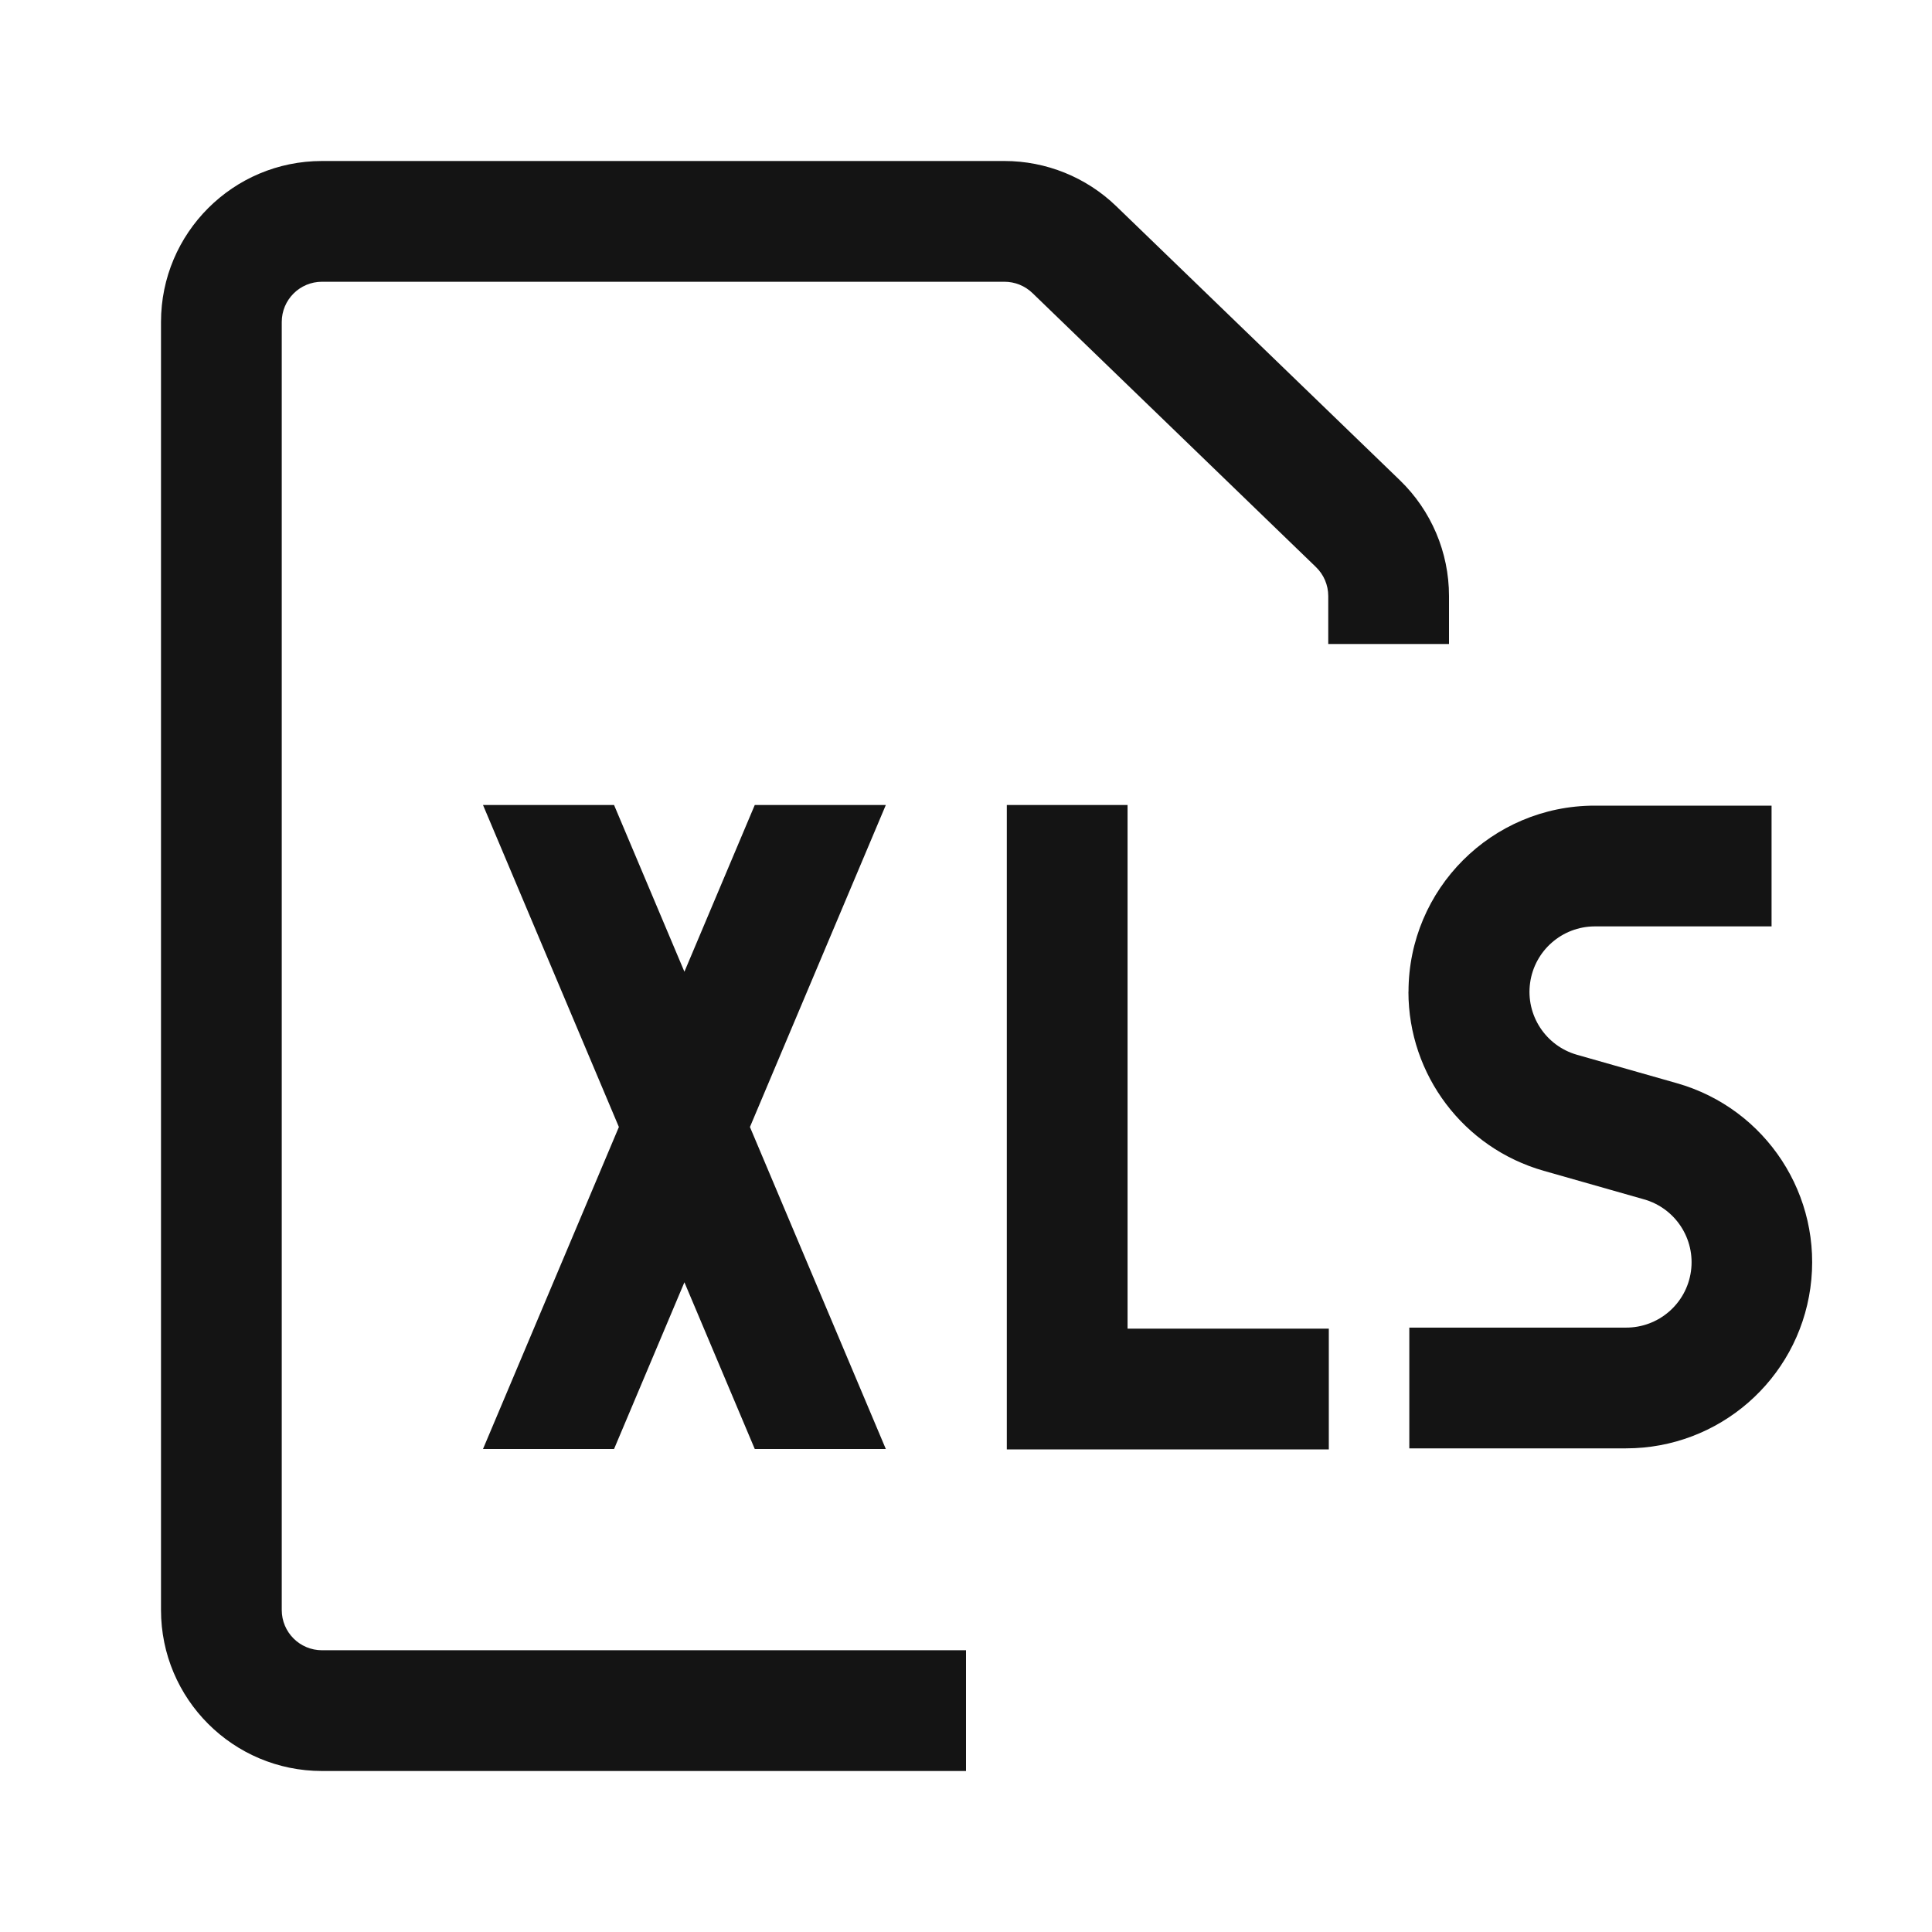
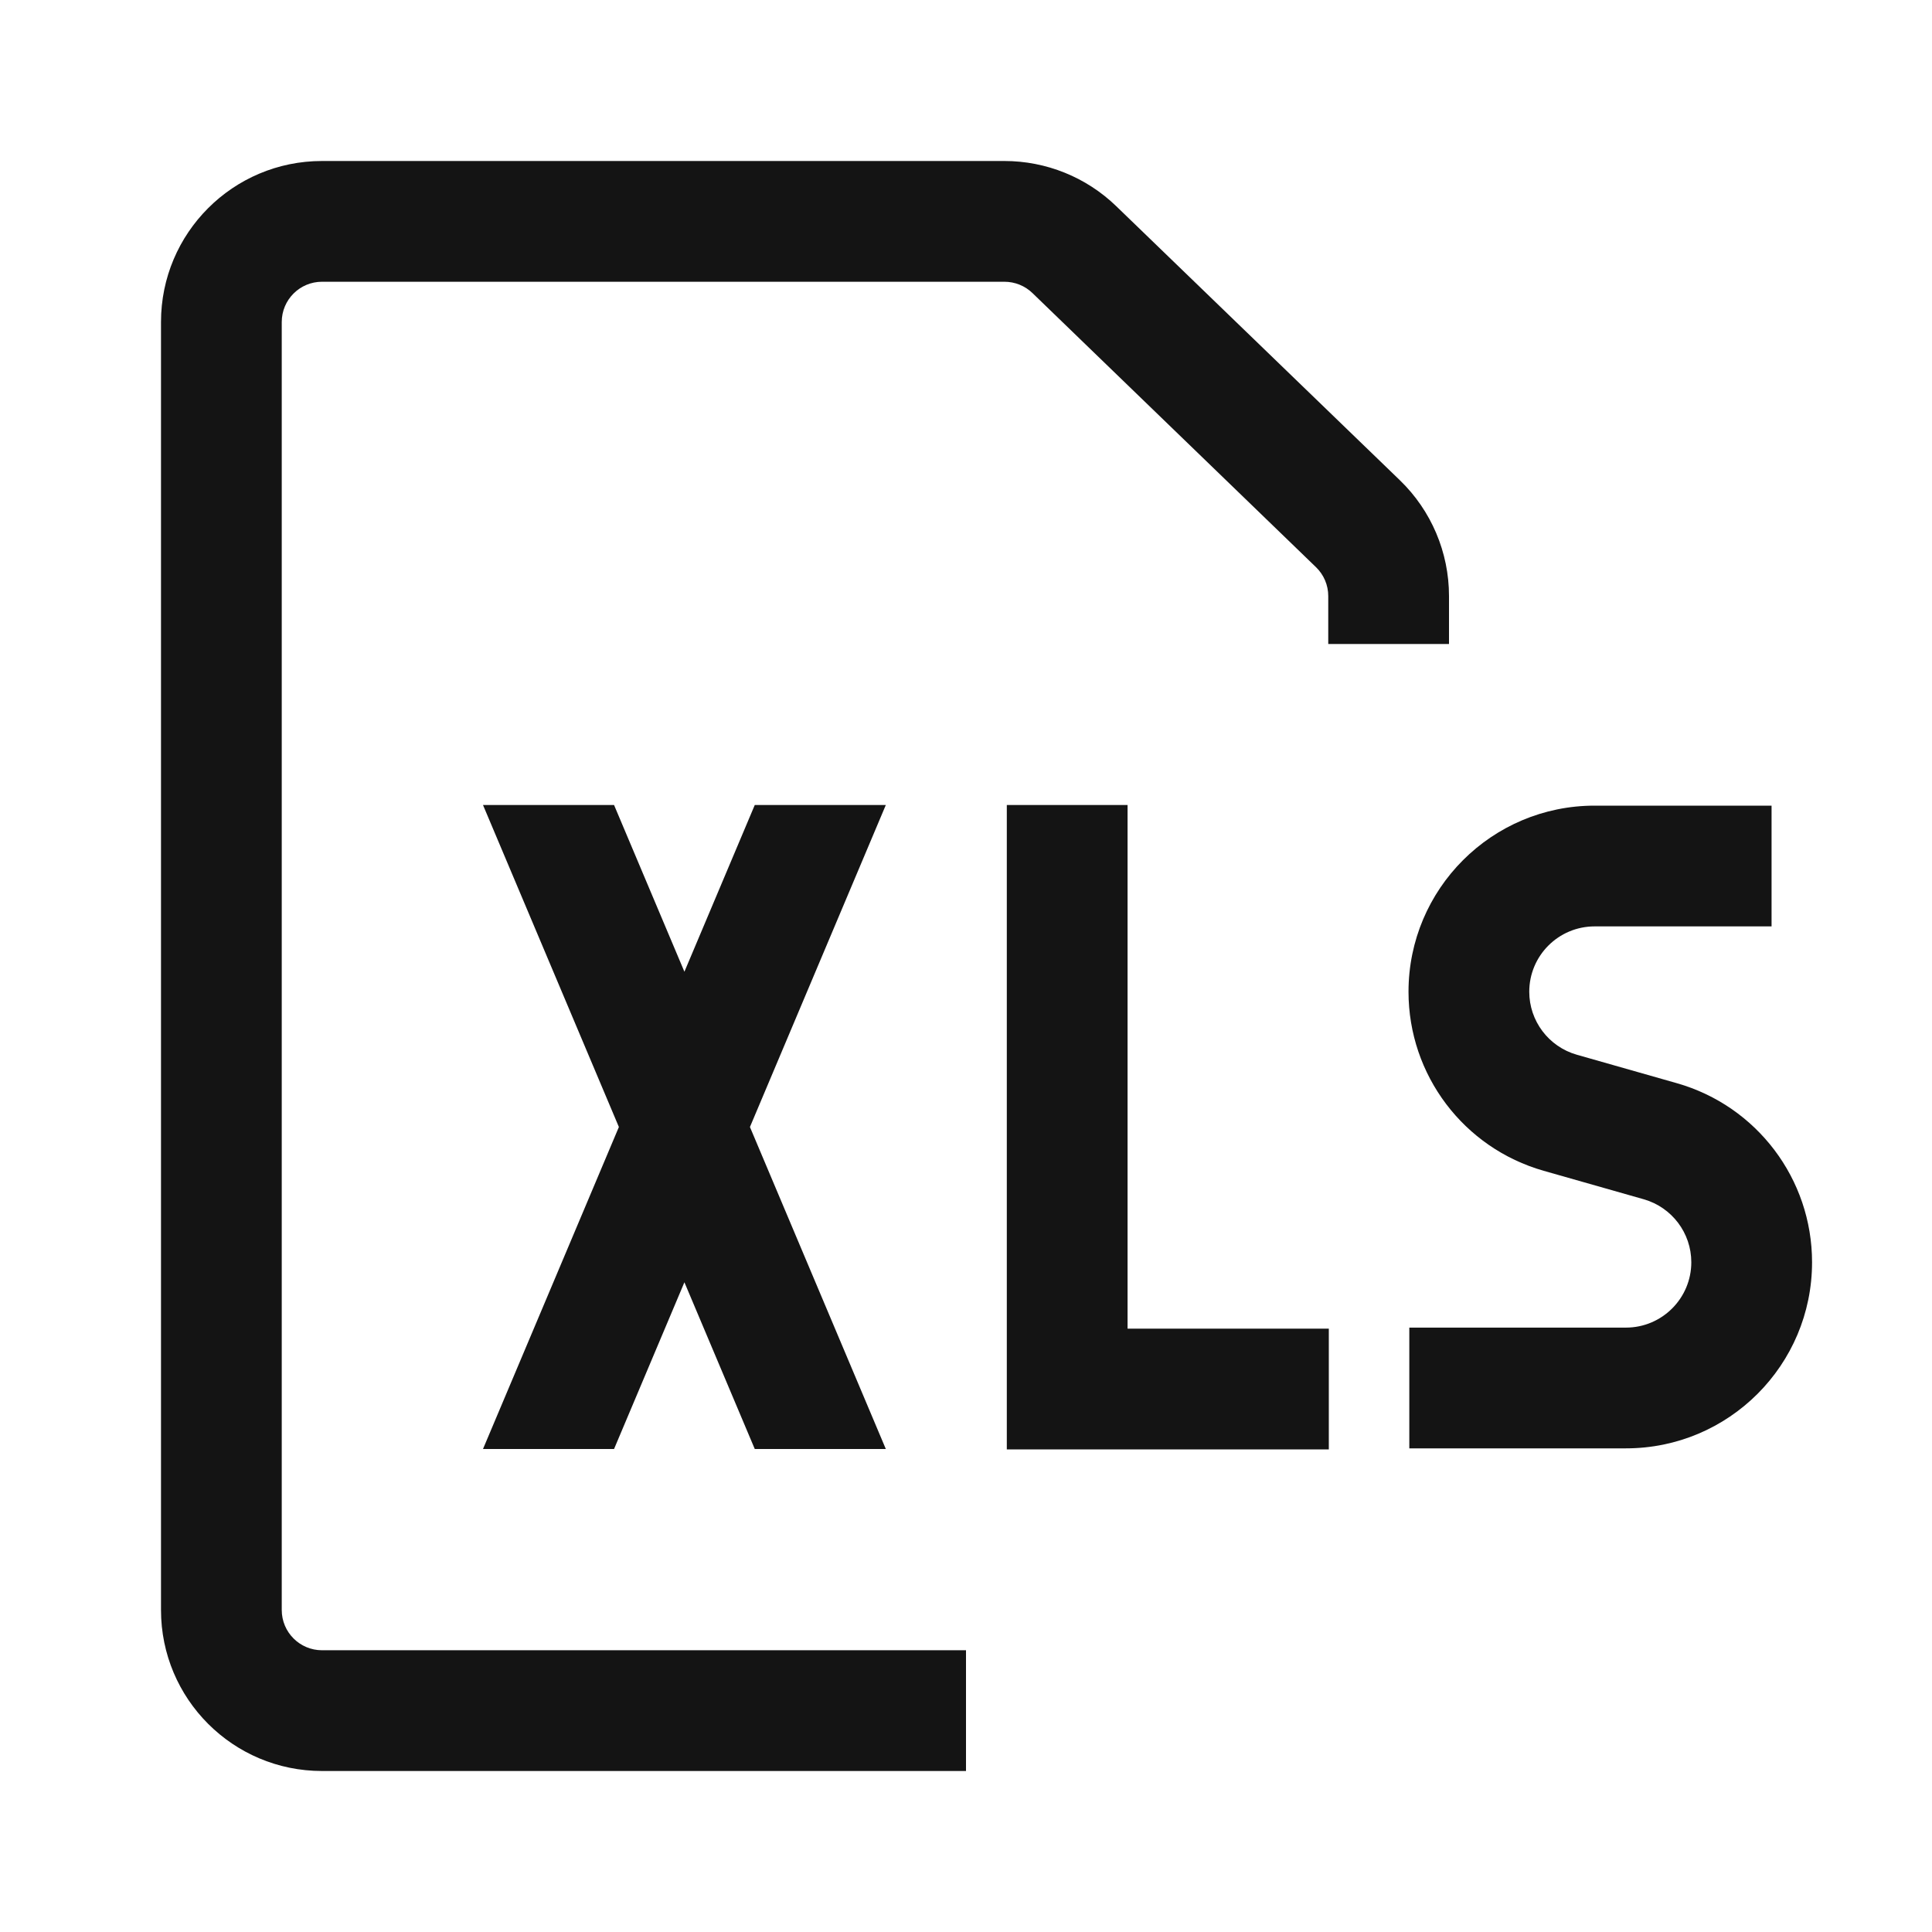
<svg xmlns="http://www.w3.org/2000/svg" width="24" height="24" viewBox="0 0 24 24" fill="none">
-   <path fill-rule="evenodd" clip-rule="evenodd" d="M4 20.5h8V22H4a2 2 0 01-2-2V4a2 2 0 012-2h8.477a2 2 0 011.39.562l3.523 3.404A2 2 0 0118 7.404V8h-1.5v-.596a.5.5 0 00-.153-.36L12.825 3.64a.5.5 0 00-.348-.14H4a.5.5 0 00-.5.5v16a.5.5 0 00.5.5zM11.004 10H9.376l-.874 2.071L7.628 10H6l1.688 4L6 18h1.628l.874-2.071L9.376 18h1.628l-1.688-4 1.688-4zm3.003 0v6.505h2.5v1.5h-4V10h1.5zm3.49 2.32a2.313 2.313 0 012.312-2.312h2.198v1.5h-2.198a.813.813 0 00-.222 1.594l1.244.354a2.312 2.312 0 01-.633 4.536h-2.691v-1.5h2.69a.812.812 0 00.223-1.594l-1.244-.354a2.313 2.313 0 01-1.68-2.224z" fill="#141414" />
+   <path fill-rule="evenodd" clip-rule="evenodd" d="M4 20.5H12V22H4C2.895 22 2 21.105 2 20V4C2 2.895 2.895 2 4 2H12.477C12.996 2 13.494 2.201 13.867 2.562L17.39 5.966C17.78 6.343 18 6.862 18 7.404V8H16.5V7.404C16.5 7.269 16.445 7.139 16.347 7.045L12.825 3.64C12.732 3.55 12.607 3.5 12.477 3.5H4C3.724 3.5 3.5 3.724 3.5 4V20C3.5 20.276 3.724 20.5 4 20.5ZM11.004 10H9.376L8.502 12.071L7.628 10H6L7.688 14L6 18H7.628L8.502 15.929L9.376 18H11.004L9.316 14L11.004 10ZM14.007 10V16.505H16.507V18.005H12.507V18V16.505V10H14.007ZM17.497 12.32C17.497 11.043 18.532 10.008 19.809 10.008H22.007V11.508H19.809C19.361 11.508 18.997 11.871 18.997 12.32C18.997 12.683 19.238 13.002 19.587 13.102L20.831 13.456C21.824 13.739 22.51 14.646 22.51 15.68C22.51 16.957 21.475 17.992 20.198 17.992L17.507 17.992L17.507 16.492L20.198 16.492C20.646 16.492 21.01 16.128 21.01 15.68C21.01 15.317 20.769 14.998 20.42 14.898L19.176 14.544C18.182 14.261 17.497 13.354 17.497 12.32Z" fill="#141414" />
</svg>
